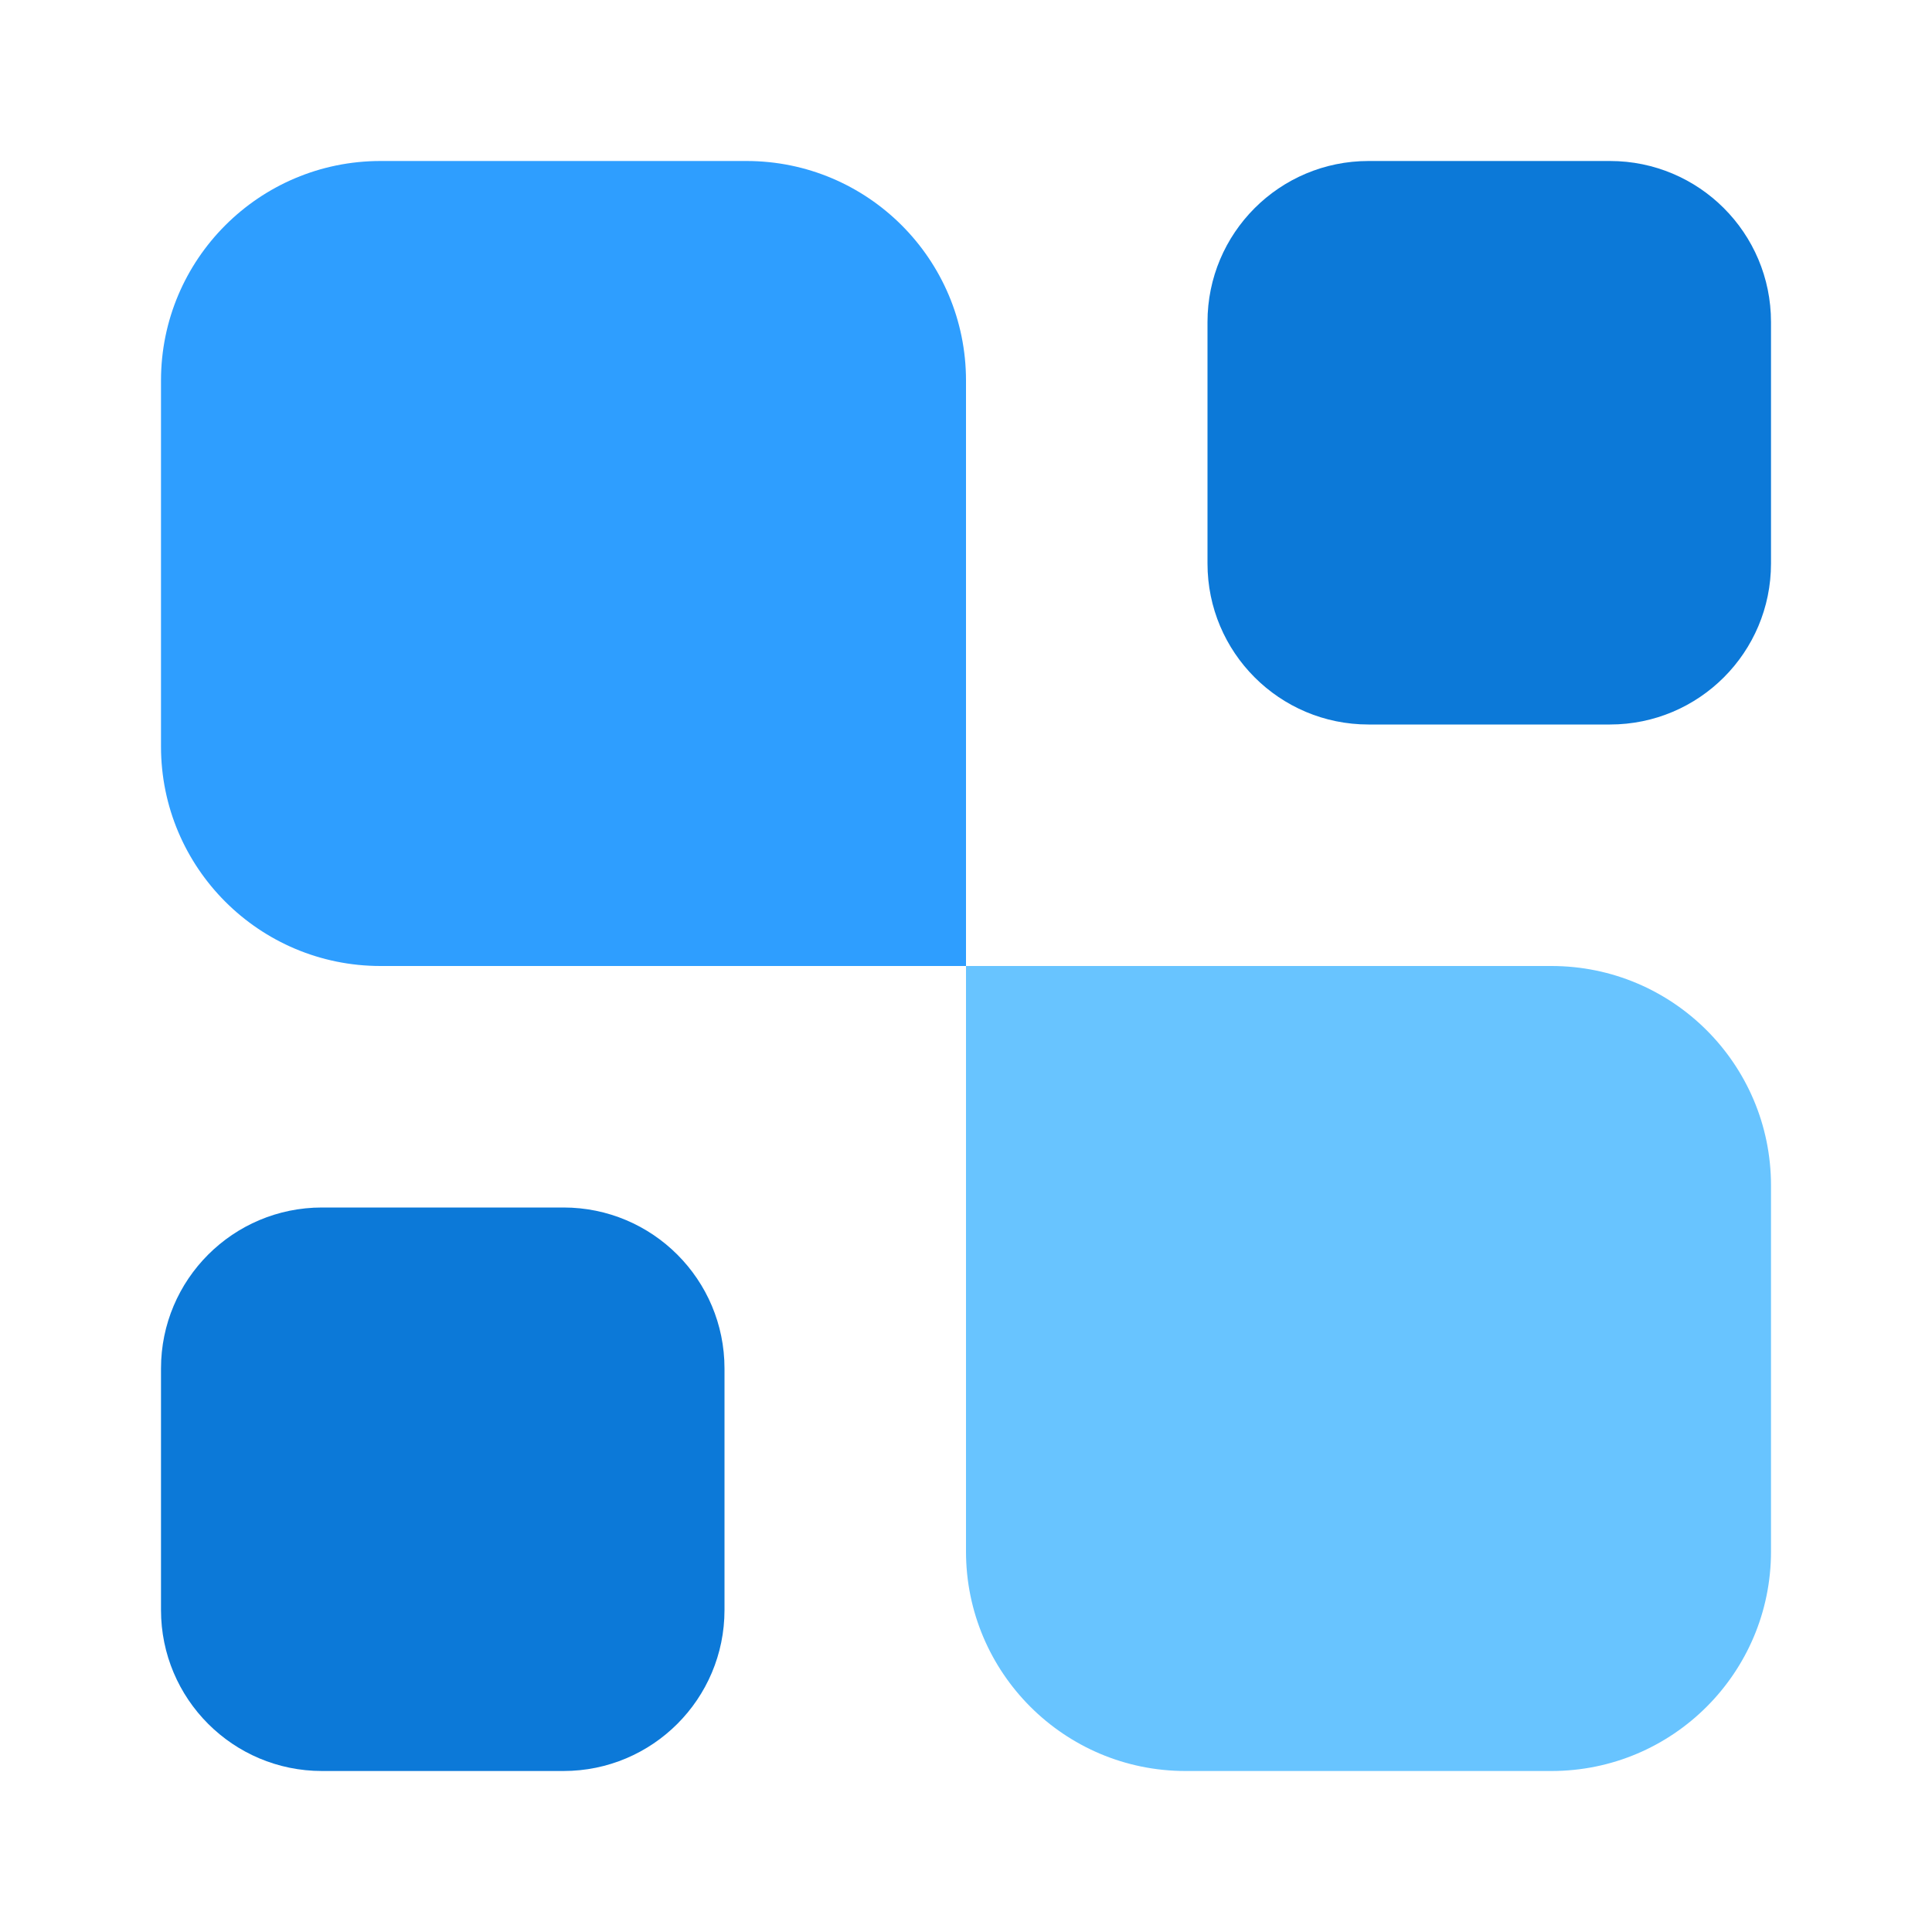
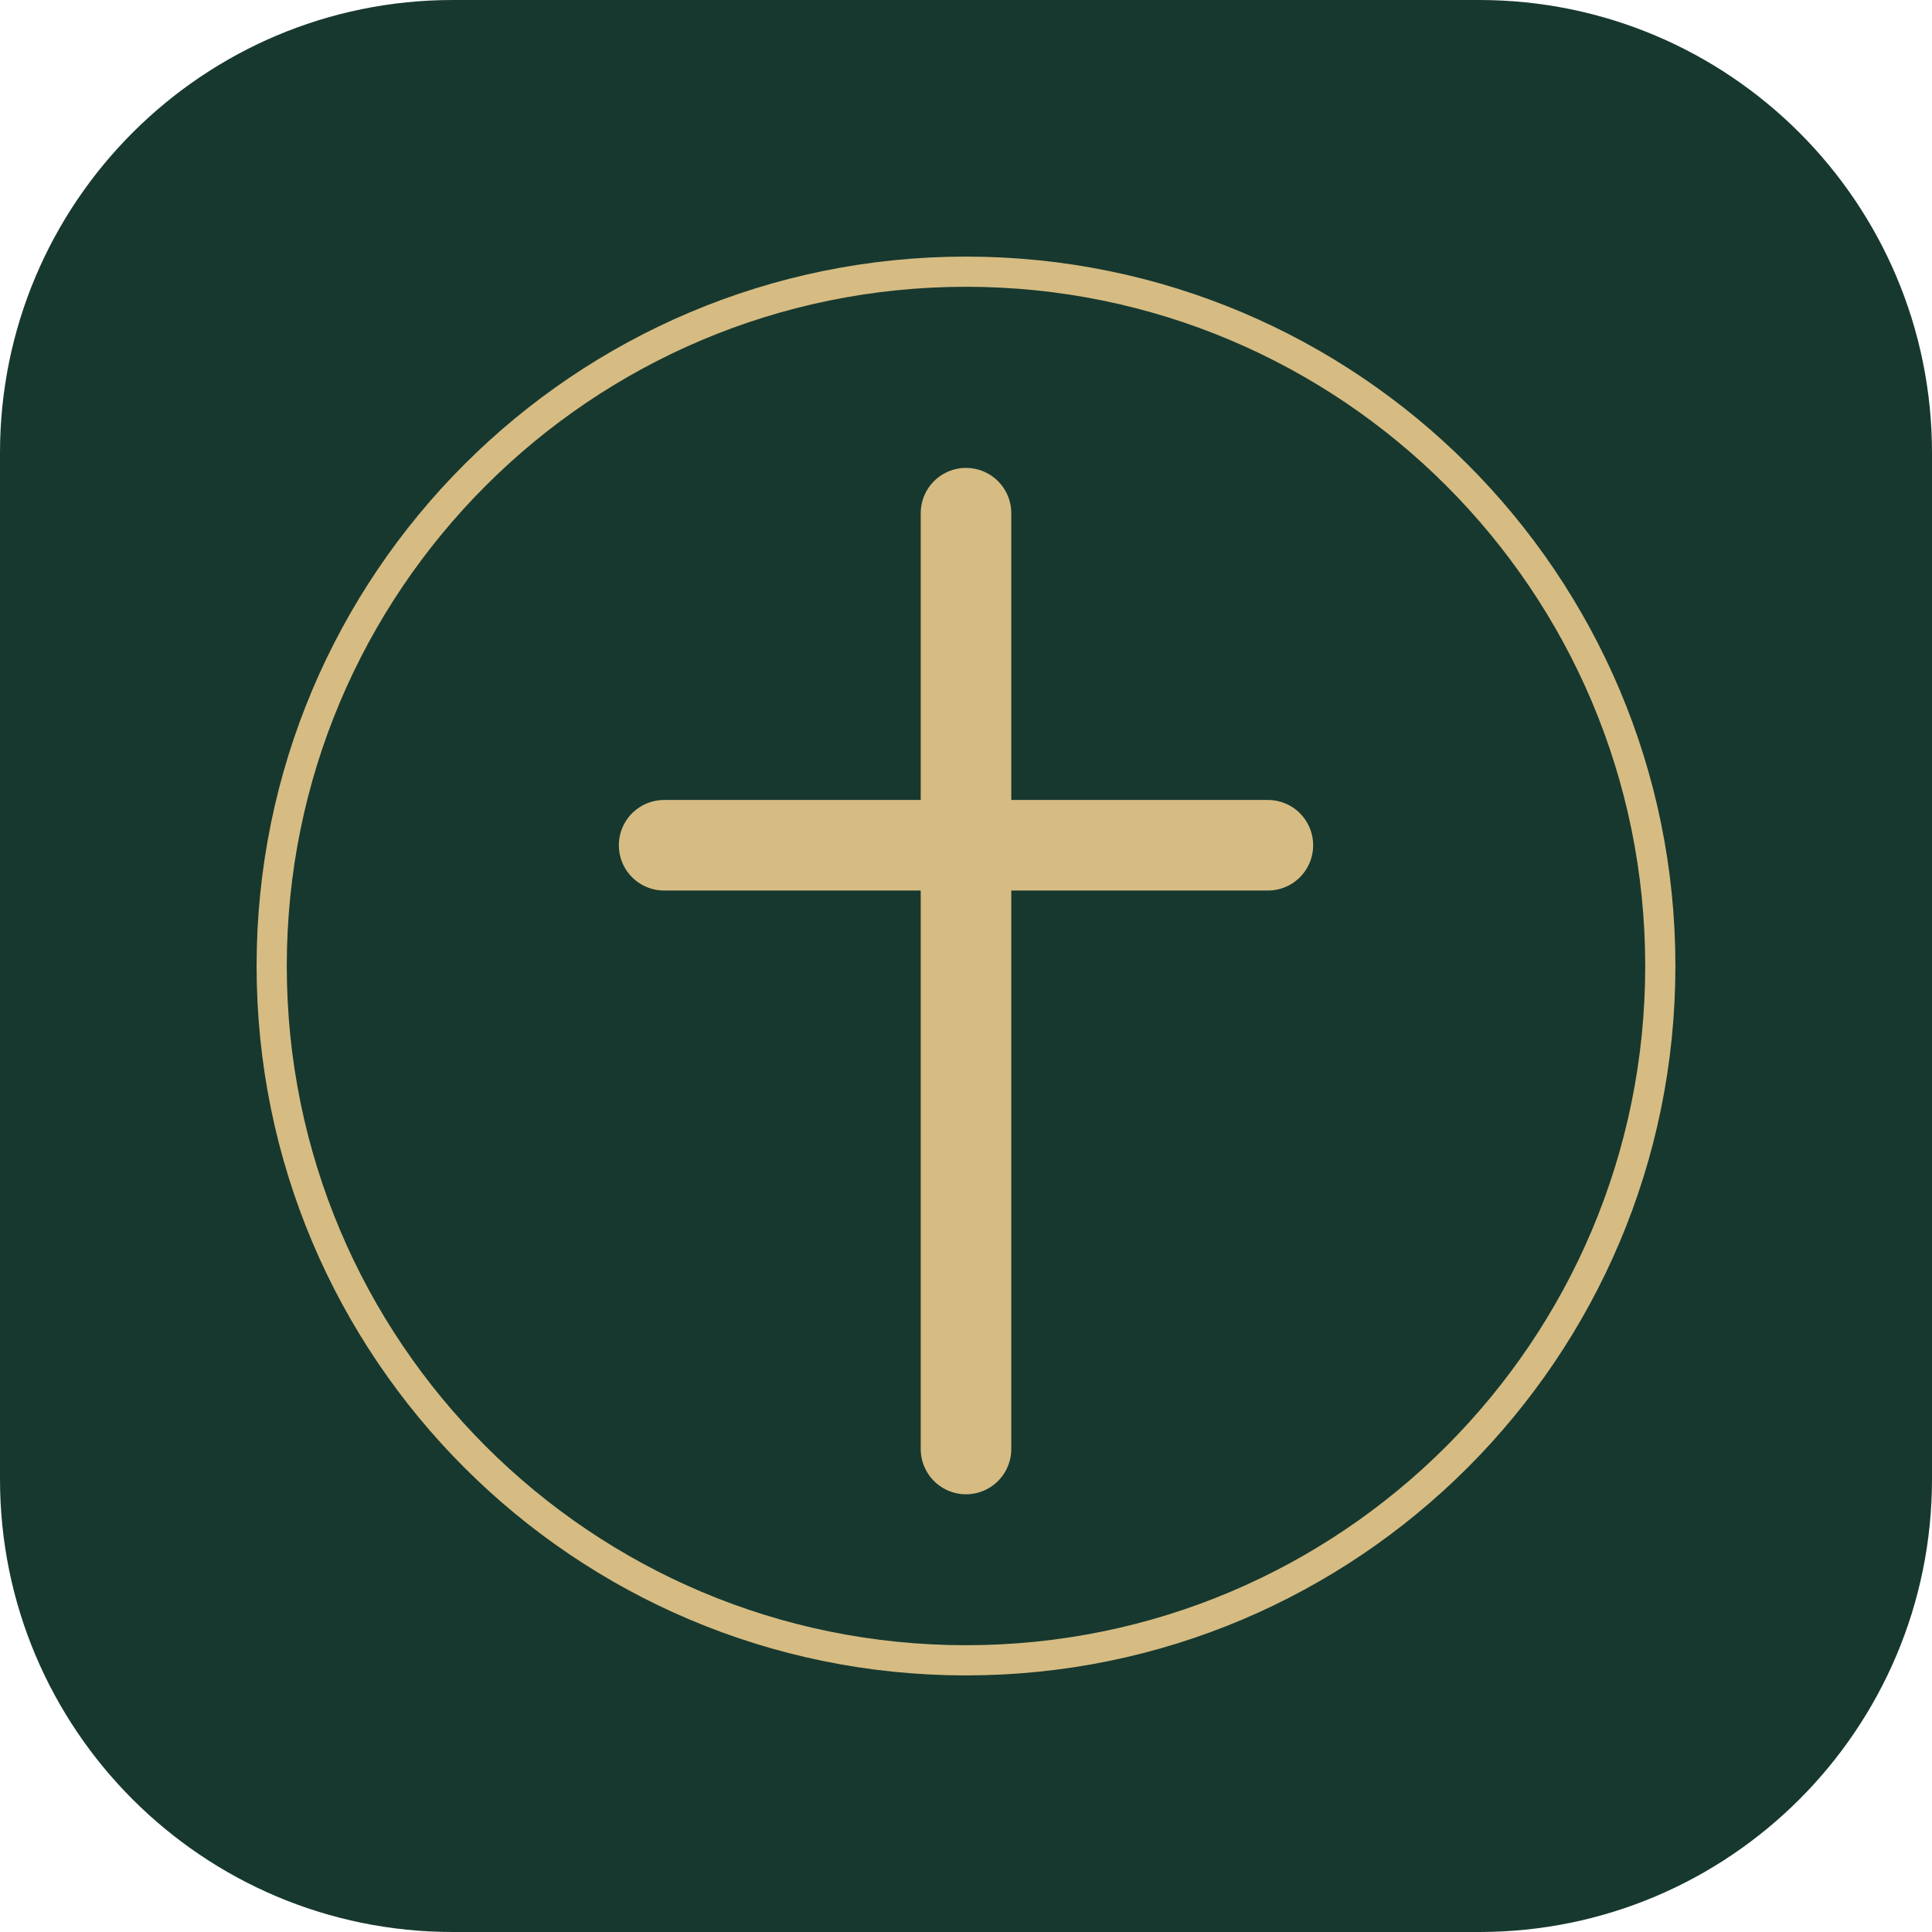
- <svg xmlns="http://www.w3.org/2000/svg" width="24" height="24" viewBox="0 0 24 24" fill="none">
-   <path d="M22 19.273C22 20.779 20.779 22 19.273 22H14.727C13.221 22 12 20.779 12 19.273V12H19.273C20.779 12 22 13.221 22 14.727V19.273Z" fill="#68C4FF" />
-   <path d="M20 2C21.105 2 22 2.895 22 4V7C22 8.105 21.105 9 20 9H17C15.895 9 15 8.105 15 7V4C15 2.895 15.895 2 17 2H20Z" fill="#0C79D8" />
-   <path d="M7 15C8.105 15 9 15.895 9 17V20C9 21.105 8.105 22 7 22H4C2.895 22 2 21.105 2 20V17C2 15.895 2.895 15 4 15H7Z" fill="#0C79D8" />
-   <path d="M12 12H4.727C3.221 12 2 10.779 2 9.273V4.727C2 3.221 3.221 2 4.727 2H9.273C10.779 2 12 3.221 12 4.727V12Z" fill="#2E9EFF" />
+ <svg xmlns="http://www.w3.org/2000/svg" viewBox="0 0 64 64">
+   <rect width="64" height="64" rx="15" fill="#17382f" />
+   <circle cx="32" cy="32" r="23" fill="none" stroke="#d6bc82" />
+   <path d="M32 17v31M22 28h20" fill="none" stroke="#d6bc82" stroke-width="3" stroke-linecap="round" />
</svg>
